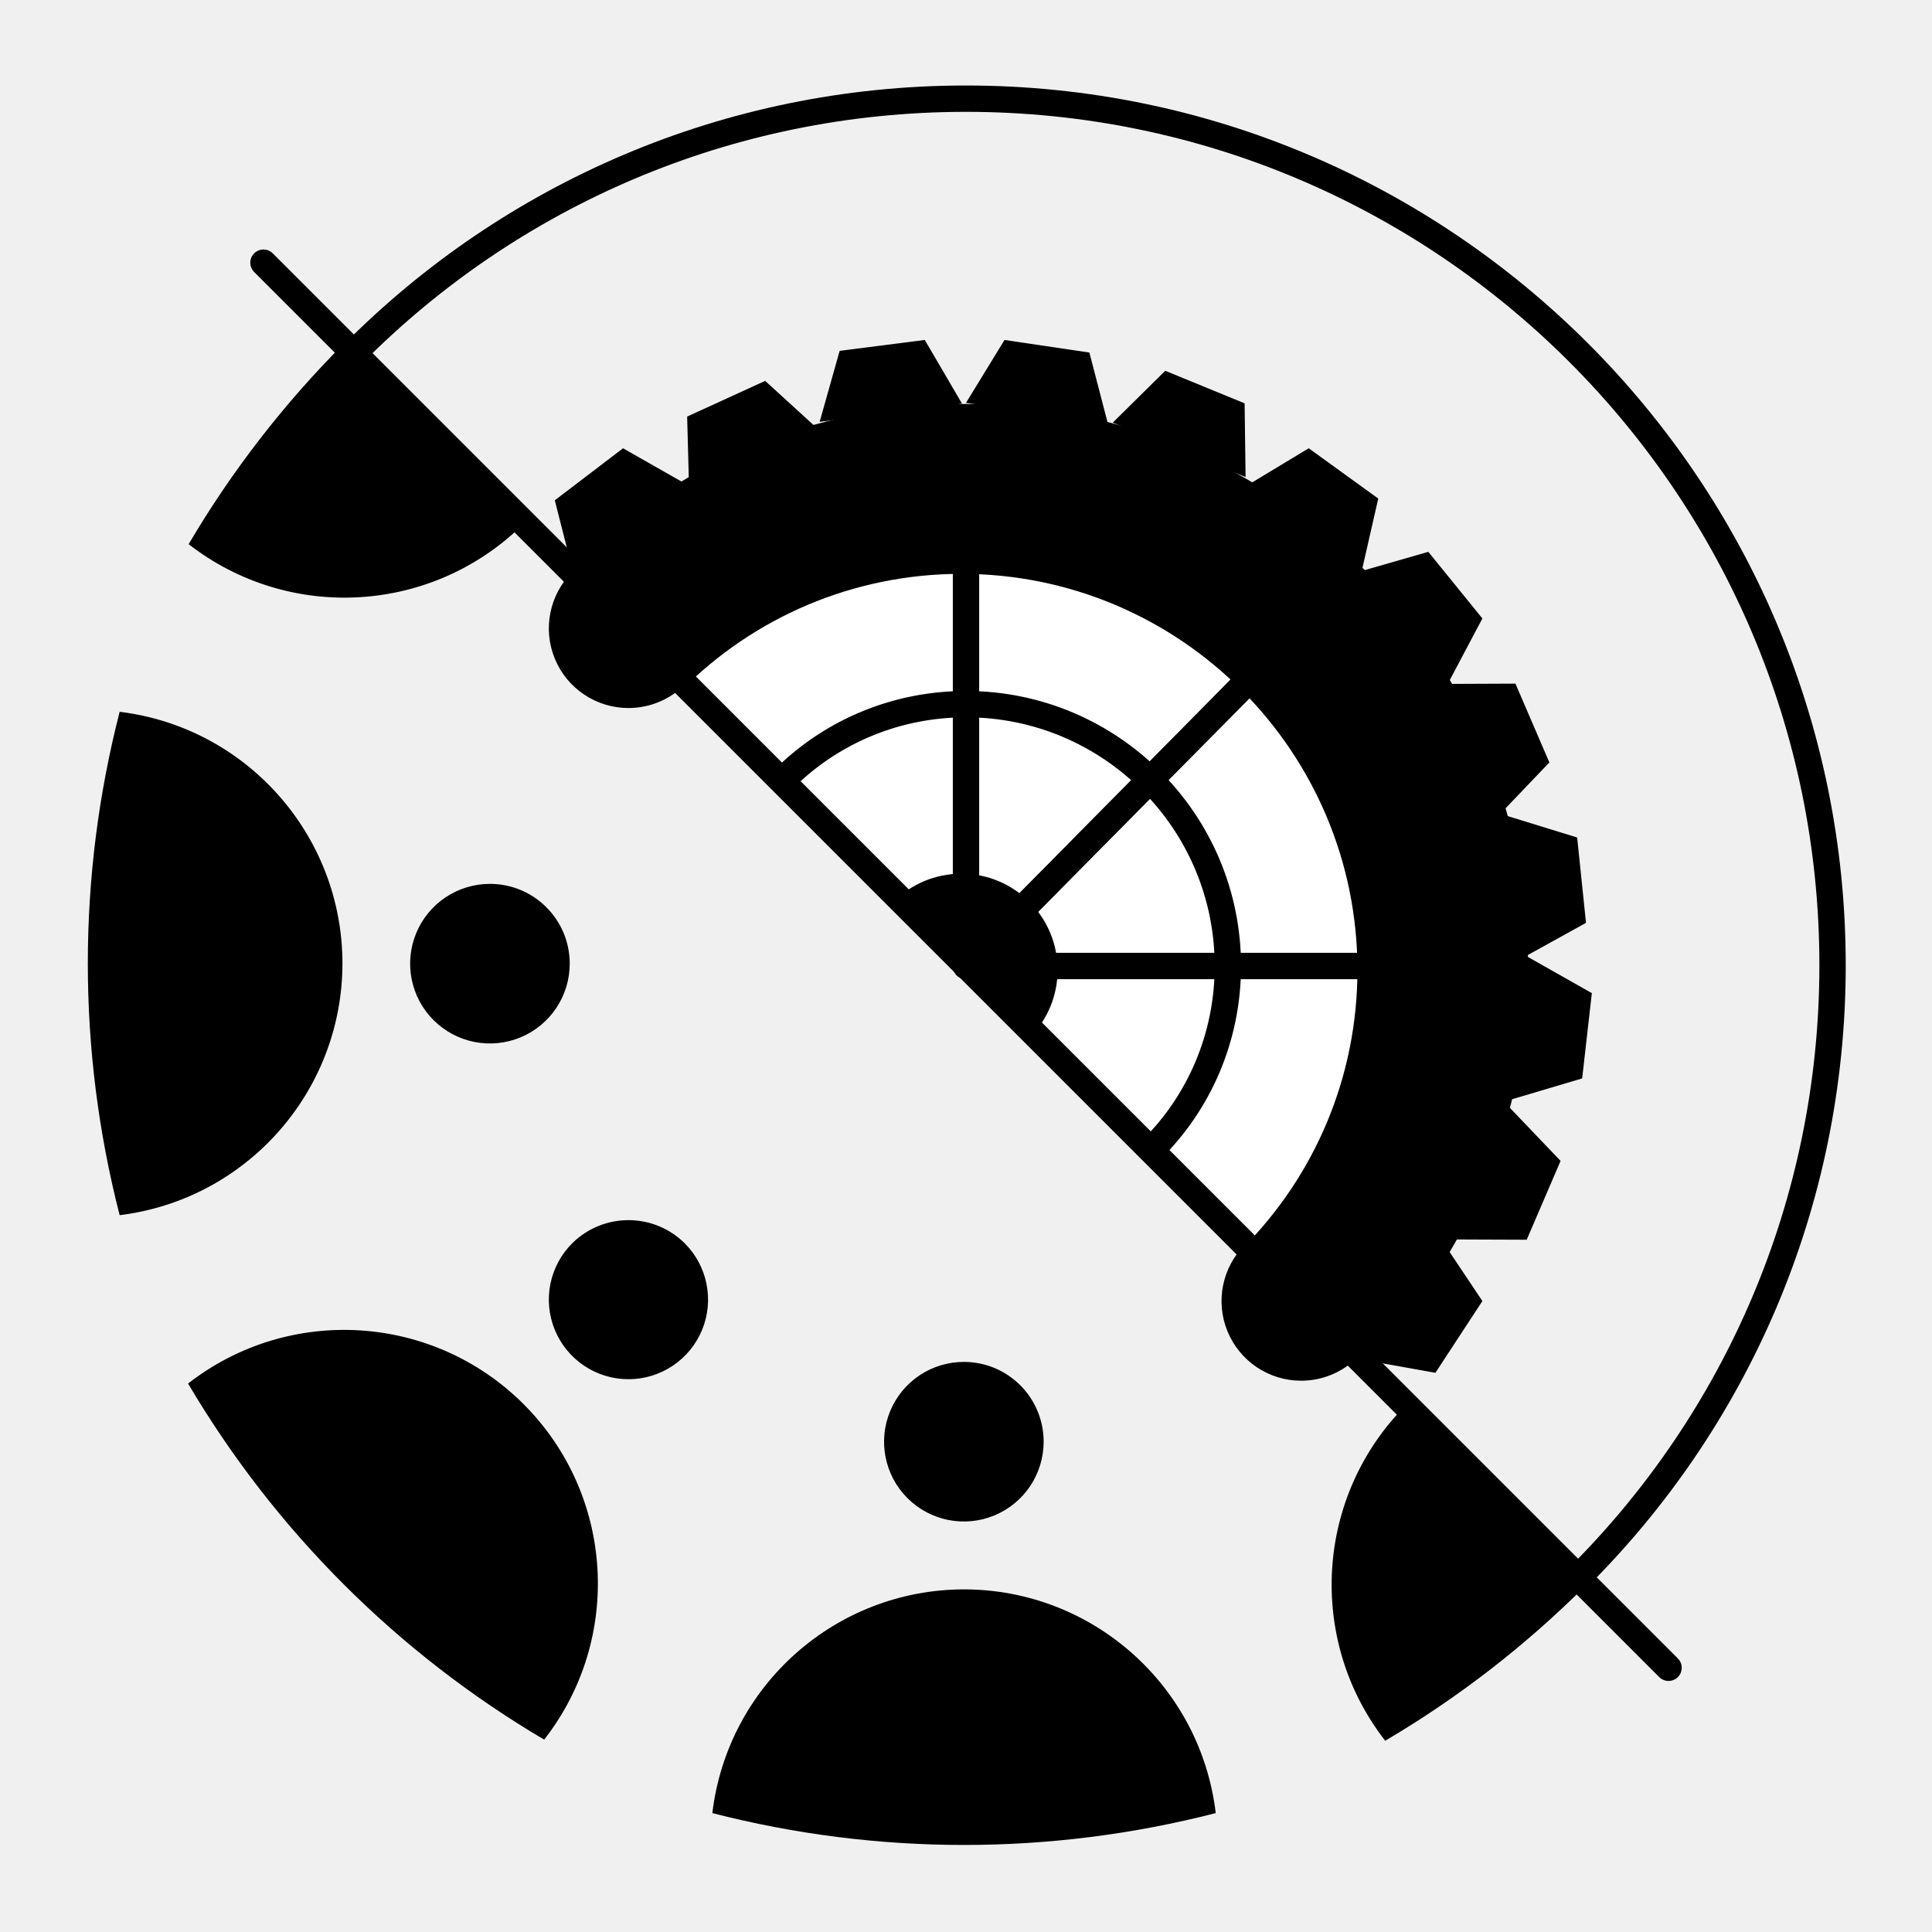
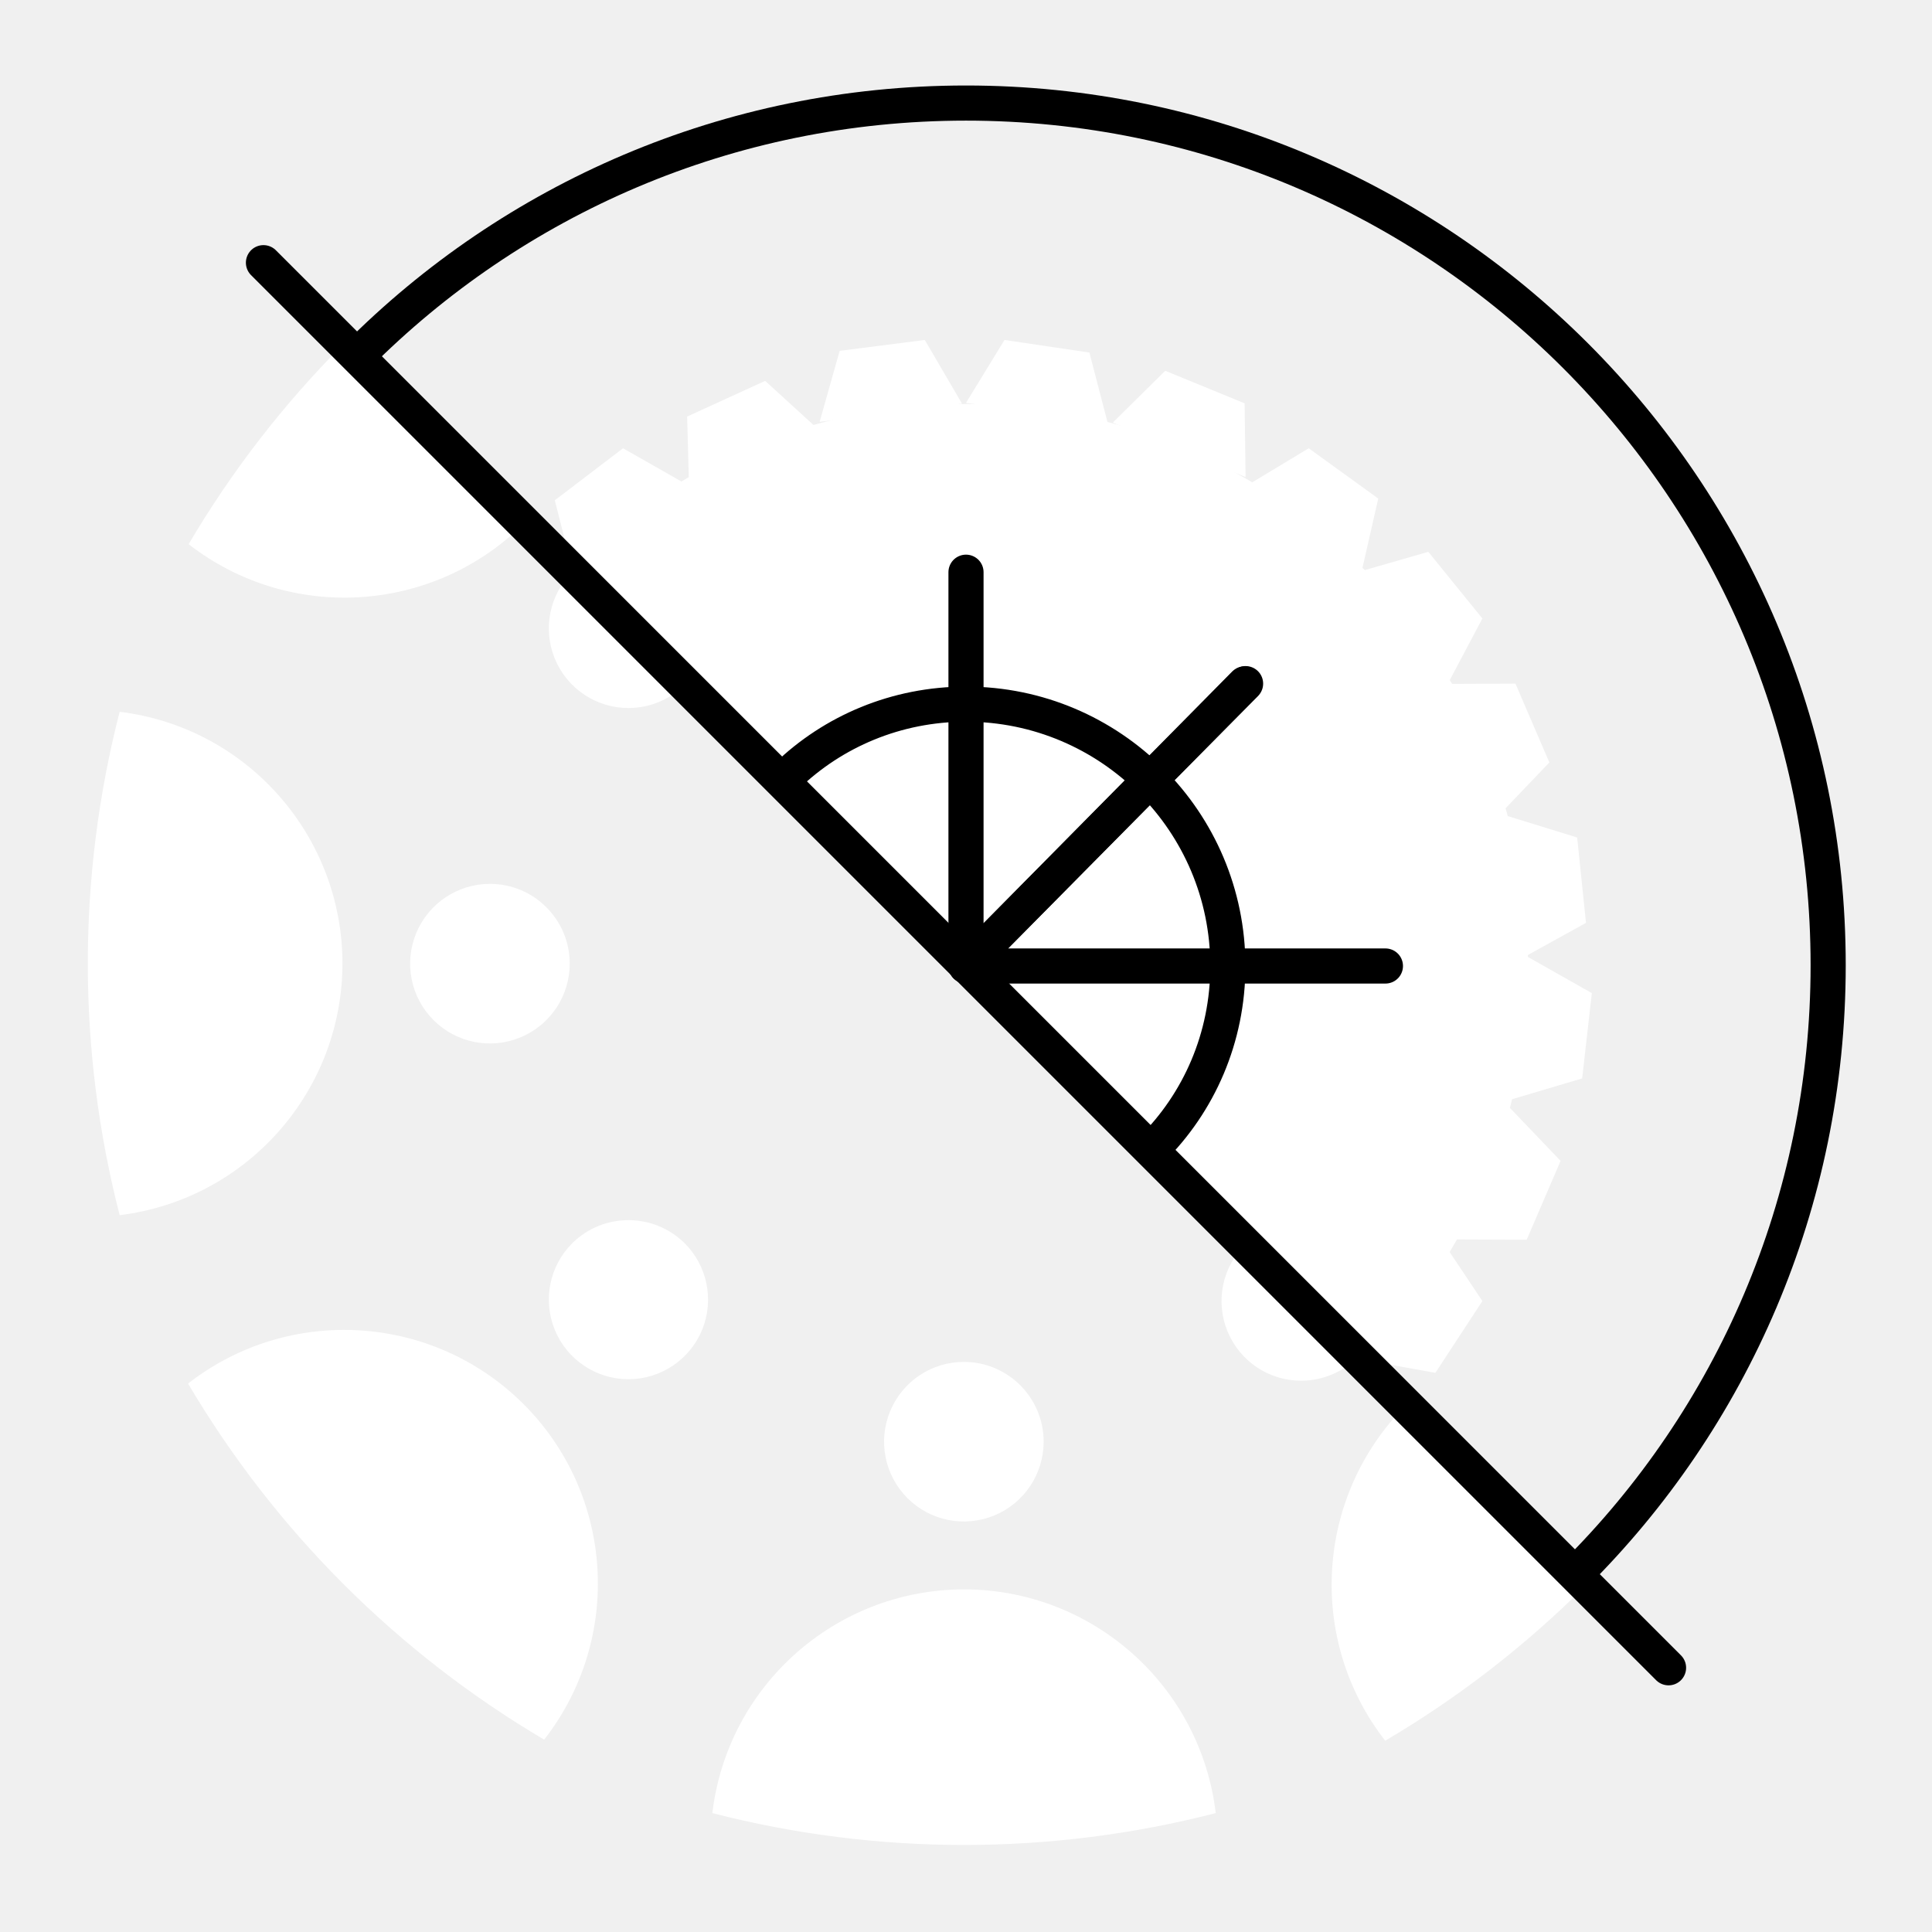
- <svg xmlns="http://www.w3.org/2000/svg" style="isolation:isolate" viewBox="0 0 110 110" width="110pt" height="110pt">
-   <defs>
-     <clipPath id="_clipPath_v67GTrVpJ2iZtOmivQjGVKPXc23vPlXY">
-       <rect width="110" height="110" />
-     </clipPath>
-   </defs>
+ <svg xmlns="http://www.w3.org/2000/svg" style="isolation:isolate;" viewBox="0 0 110 110" defs="">
+   <clipPath id="_clipPath_v67GTrVpJ2iZtOmivQjGVKPXc23vPlXY">
+     <rect width="110" height="110" />
+   </clipPath>
  <g clip-path="url(#_clipPath_v67GTrVpJ2iZtOmivQjGVKPXc23vPlXY)">
-     <path d=" M 90.3 90.256 C 86.892 93.665 83.054 96.644 78.868 99.111 C 74.389 93.356 74.894 85.166 80.047 80.004 L 80.047 80.004 L 80.047 80.004 L 80.047 80.004 L 80.047 80.004 L 80.047 80.004 L 80.047 80.004 L 80.047 80.004 C 80.047 80.004 80.047 80.004 80.047 80.003 L 90.3 90.256 Z  M 77.307 77.263 C 76.471 78.11 75.317 78.612 74.081 78.612 C 72.242 78.612 70.586 77.501 69.888 75.8 C 69.19 74.1 69.588 72.145 70.896 70.854 L 70.896 70.854 L 70.896 70.854 L 70.896 70.854 L 70.896 70.854 L 70.896 70.854 C 70.897 70.854 70.897 70.853 70.897 70.853 L 77.307 77.263 Z  M 29.838 29.794 C 29.837 29.794 29.837 29.794 29.837 29.794 L 29.837 29.794 L 29.837 29.794 L 29.837 29.794 L 29.837 29.794 C 24.681 34.948 16.495 35.458 10.74 30.983 C 13.207 26.797 16.185 22.958 19.592 19.548 L 29.838 29.794 Z  M 39.008 38.964 C 38.172 39.81 37.018 40.312 35.781 40.312 C 33.943 40.312 32.286 39.202 31.588 37.501 C 30.89 35.8 31.288 33.846 32.597 32.554 L 32.597 32.554 L 32.597 32.554 L 32.597 32.554 C 32.597 32.554 32.597 32.554 32.598 32.554 L 39.008 38.964 Z  M 19.498 54.846 C 19.488 47.556 14.048 41.415 6.813 40.526 C 4.396 49.927 4.396 59.786 6.813 69.187 C 14.054 68.293 19.494 62.142 19.498 54.846 L 19.498 54.846 L 19.498 54.846 L 19.498 54.846 L 19.498 54.846 L 19.498 54.846 L 19.498 54.846 L 19.498 54.846 L 19.498 54.846 L 19.498 54.846 Z  M 27.905 50.324 C 26.064 50.32 24.403 51.426 23.698 53.126 C 22.993 54.826 23.383 56.784 24.686 58.084 C 25.988 59.384 27.947 59.769 29.645 59.06 C 31.344 58.35 32.446 56.687 32.438 54.846 C 32.426 52.349 30.402 50.33 27.905 50.324 L 27.905 50.324 L 27.905 50.324 L 27.905 50.324 L 27.905 50.324 L 27.905 50.324 L 27.905 50.324 L 27.905 50.324 L 27.905 50.324 L 27.905 50.324 L 27.905 50.324 Z  M 54.889 90.492 C 47.577 90.5 41.423 95.969 40.558 103.23 C 49.959 105.649 59.819 105.649 69.219 103.23 C 68.354 95.969 62.201 90.5 54.889 90.492 L 54.889 90.492 L 54.889 90.492 L 54.889 90.492 L 54.889 90.492 L 54.889 90.492 L 54.889 90.492 L 54.889 90.492 L 54.889 90.492 Z  M 54.889 77.541 C 53.05 77.537 51.39 78.641 50.684 80.339 C 49.977 82.036 50.363 83.992 51.662 85.293 C 52.96 86.595 54.915 86.986 56.614 86.283 C 58.313 85.58 59.421 83.923 59.421 82.085 C 59.421 79.58 57.394 77.547 54.889 77.541 L 54.889 77.541 L 54.889 77.541 L 54.889 77.541 L 54.889 77.541 L 54.889 77.541 L 54.889 77.541 L 54.889 77.541 L 54.889 77.541 Z  M 29.816 79.951 C 24.656 74.794 16.463 74.289 10.708 78.773 C 15.644 87.137 22.619 94.112 30.983 99.048 C 35.469 93.299 34.968 85.11 29.816 79.951 L 29.816 79.951 L 29.816 79.951 Z  M 32.597 70.769 C 31.288 72.061 30.89 74.015 31.588 75.716 C 32.286 77.416 33.943 78.527 35.781 78.527 C 37.62 78.527 39.276 77.416 39.975 75.716 C 40.673 74.015 40.274 72.061 38.966 70.769 C 37.196 69.037 34.367 69.037 32.597 70.769 L 32.597 70.769 Z " fill-rule="evenodd" fill="rgb(0,0,0)" />
+     <path d=" M 90.3 90.256 C 86.892 93.665 83.054 96.644 78.868 99.111 C 74.389 93.356 74.894 85.166 80.047 80.004 L 80.047 80.004 L 80.047 80.004 L 80.047 80.004 L 80.047 80.004 L 80.047 80.004 L 80.047 80.004 L 80.047 80.004 C 80.047 80.004 80.047 80.004 80.047 80.003 L 90.3 90.256 Z  M 77.307 77.263 C 76.471 78.11 75.317 78.612 74.081 78.612 C 72.242 78.612 70.586 77.501 69.888 75.8 C 69.19 74.1 69.588 72.145 70.896 70.854 L 70.896 70.854 L 70.896 70.854 L 70.896 70.854 L 70.896 70.854 L 70.896 70.854 C 70.897 70.854 70.897 70.853 70.897 70.853 L 77.307 77.263 Z  M 29.838 29.794 C 29.837 29.794 29.837 29.794 29.837 29.794 L 29.837 29.794 L 29.837 29.794 L 29.837 29.794 L 29.837 29.794 C 24.681 34.948 16.495 35.458 10.74 30.983 C 13.207 26.797 16.185 22.958 19.592 19.548 L 29.838 29.794 Z  M 39.008 38.964 C 38.172 39.81 37.018 40.312 35.781 40.312 C 33.943 40.312 32.286 39.202 31.588 37.501 C 30.89 35.8 31.288 33.846 32.597 32.554 L 32.597 32.554 L 32.597 32.554 L 32.597 32.554 C 32.597 32.554 32.597 32.554 32.598 32.554 L 39.008 38.964 Z  M 19.498 54.846 C 19.488 47.556 14.048 41.415 6.813 40.526 C 4.396 49.927 4.396 59.786 6.813 69.187 C 14.054 68.293 19.494 62.142 19.498 54.846 L 19.498 54.846 L 19.498 54.846 L 19.498 54.846 L 19.498 54.846 L 19.498 54.846 L 19.498 54.846 L 19.498 54.846 L 19.498 54.846 L 19.498 54.846 Z  M 27.905 50.324 C 26.064 50.32 24.403 51.426 23.698 53.126 C 22.993 54.826 23.383 56.784 24.686 58.084 C 25.988 59.384 27.947 59.769 29.645 59.06 C 31.344 58.35 32.446 56.687 32.438 54.846 C 32.426 52.349 30.402 50.33 27.905 50.324 L 27.905 50.324 L 27.905 50.324 L 27.905 50.324 L 27.905 50.324 L 27.905 50.324 L 27.905 50.324 L 27.905 50.324 L 27.905 50.324 L 27.905 50.324 L 27.905 50.324 Z  M 54.889 90.492 C 47.577 90.5 41.423 95.969 40.558 103.23 C 49.959 105.649 59.819 105.649 69.219 103.23 C 68.354 95.969 62.201 90.5 54.889 90.492 L 54.889 90.492 L 54.889 90.492 L 54.889 90.492 L 54.889 90.492 L 54.889 90.492 L 54.889 90.492 L 54.889 90.492 L 54.889 90.492 Z  M 54.889 77.541 C 53.05 77.537 51.39 78.641 50.684 80.339 C 49.977 82.036 50.363 83.992 51.662 85.293 C 52.96 86.595 54.915 86.986 56.614 86.283 C 58.313 85.58 59.421 83.923 59.421 82.085 C 59.421 79.58 57.394 77.547 54.889 77.541 L 54.889 77.541 L 54.889 77.541 L 54.889 77.541 L 54.889 77.541 L 54.889 77.541 L 54.889 77.541 L 54.889 77.541 L 54.889 77.541 Z  M 29.816 79.951 C 24.656 74.794 16.463 74.289 10.708 78.773 C 15.644 87.137 22.619 94.112 30.983 99.048 C 35.469 93.299 34.968 85.11 29.816 79.951 L 29.816 79.951 L 29.816 79.951 Z  M 32.597 70.769 C 31.288 72.061 30.89 74.015 31.588 75.716 C 32.286 77.416 33.943 78.527 35.781 78.527 C 37.62 78.527 39.276 77.416 39.975 75.716 C 40.673 74.015 40.274 72.061 38.966 70.769 C 37.196 69.037 34.367 69.037 32.597 70.769 L 32.597 70.769 Z " fill-rule="evenodd" fill="#fff" style="" />
    <circle vector-effect="non-scaling-stroke" cx="55" cy="54.956" r="28" fill="none" />
    <g>
-       <path d=" M 31.588 28.485 L 35.473 25.523 L 39.123 27.6 L 32.624 32.554 L 31.588 28.485 Z " fill="rgb(0,0,0)" />
-       <path d=" M 39.123 23.718 L 43.565 21.686 L 46.667 24.516 L 39.236 27.915 L 39.123 23.718 Z " fill="rgb(0,0,0)" />
-       <path d=" M 47.807 19.975 L 52.653 19.356 L 54.773 22.98 L 46.667 24.016 L 47.807 19.975 Z " fill="rgb(0,0,0)" />
-       <path d=" M 57.192 19.356 L 62.025 20.073 L 63.083 24.136 L 55 22.937 L 57.192 19.356 Z " fill="rgb(0,0,0)" />
-       <path d=" M 66.343 21.11 L 70.863 22.964 L 70.918 27.162 L 63.357 24.062 L 66.343 21.11 Z " fill="rgb(0,0,0)" />
-       <path d=" M 74.513 25.523 L 78.472 28.386 L 77.539 32.48 L 70.918 27.692 L 74.513 25.523 Z " fill="rgb(0,0,0)" />
-       <path d=" M 81.322 31.419 L 84.401 35.213 L 82.436 38.923 L 77.287 32.579 L 81.322 31.419 Z " fill="rgb(0,0,0)" />
-       <path d=" M 86.283 38.923 L 88.214 43.411 L 85.314 46.447 L 82.085 38.941 L 86.283 38.923 Z " fill="rgb(0,0,0)" />
-       <path d=" M 89.797 47.684 L 90.3 52.543 L 86.626 54.575 L 85.784 46.447 L 89.797 47.684 Z " fill="rgb(0,0,0)" />
-       <path d=" M 90.633 56.545 L 90.082 61.4 L 86.057 62.596 L 86.979 54.477 L 90.633 56.545 Z " fill="rgb(0,0,0)" />
-       <path d=" M 88.853 66.096 L 86.924 70.585 L 82.725 70.569 L 85.952 63.061 L 88.853 66.096 Z " fill="rgb(0,0,0)" />
-       <path d=" M 84.401 74.076 L 81.725 78.163 L 77.592 77.421 L 82.068 70.585 L 84.401 74.076 Z " fill="rgb(0,0,0)" />
-       <path d=" M 77.909 77.302 C 83.539 71.551 87 63.677 87 55 C 87 37.339 72.661 23 55 23 C 46.209 23 38.242 26.552 32.473 32.316 L 77.909 77.302 L 77.909 77.302 Z " fill="rgb(0,0,0)" />
+       <path d=" M 31.588 28.485 L 35.473 25.523 L 39.123 27.6 L 32.624 32.554 L 31.588 28.485 Z " fill="#fff" />
+       <path d=" M 39.123 23.718 L 43.565 21.686 L 46.667 24.516 L 39.236 27.915 L 39.123 23.718 Z " fill="#fff" />
+       <path d=" M 47.807 19.975 L 52.653 19.356 L 54.773 22.98 L 46.667 24.016 L 47.807 19.975 Z " fill="#fff" />
+       <path d=" M 57.192 19.356 L 62.025 20.073 L 63.083 24.136 L 55 22.937 L 57.192 19.356 Z " fill="#fff" />
+       <path d=" M 66.343 21.11 L 70.863 22.964 L 70.918 27.162 L 63.357 24.062 L 66.343 21.11 Z " fill="#fff" />
+       <path d=" M 74.513 25.523 L 78.472 28.386 L 77.539 32.48 L 70.918 27.692 L 74.513 25.523 Z " fill="#fff" />
+       <path d=" M 81.322 31.419 L 84.401 35.213 L 82.436 38.923 L 77.287 32.579 L 81.322 31.419 Z " fill="#fff" />
+       <path d=" M 86.283 38.923 L 88.214 43.411 L 85.314 46.447 L 82.085 38.941 L 86.283 38.923 Z " fill="#fff" />
+       <path d=" M 89.797 47.684 L 90.3 52.543 L 86.626 54.575 L 85.784 46.447 L 89.797 47.684 Z " fill="#fff" />
+       <path d=" M 90.633 56.545 L 90.082 61.4 L 86.057 62.596 L 86.979 54.477 L 90.633 56.545 Z " fill="#fff" />
+       <path d=" M 88.853 66.096 L 86.924 70.585 L 82.725 70.569 L 85.952 63.061 L 88.853 66.096 Z " fill="#fff" />
+       <path d=" M 84.401 74.076 L 81.725 78.163 L 77.592 77.421 L 82.068 70.585 L 84.401 74.076 Z " fill="#fff" />
+       <path d=" M 77.909 77.302 C 83.539 71.551 87 63.677 87 55 C 87 37.339 72.661 23 55 23 C 46.209 23 38.242 26.552 32.473 32.316 L 77.909 77.302 L 77.909 77.302 Z " fill="#fff" />
      <path d=" M 50.911 51.302 L 38.817 39.283 C 42.886 35.195 48.519 32.673 54.737 32.673 C 67.182 32.673 77.287 42.778 77.287 55.223 C 77.287 61.39 74.806 66.983 70.776 71.043 L 70.776 71.043 L 58.682 59.024 C 59.631 58.039 60.216 56.699 60.216 55.223 C 60.216 52.199 57.761 49.744 54.737 49.744 C 53.249 49.744 51.899 50.338 50.911 51.302 Z " fill-rule="evenodd" fill="rgb(255,255,255)" />
      <path d=" M 55 32.579 L 55 55 L 70.918 38.923" fill="none" vector-effect="non-scaling-stroke" stroke-width="2" stroke="rgb(0,0,0)" stroke-linejoin="round" stroke-linecap="round" stroke-miterlimit="3" />
      <path d=" M 70.863 38.941 L 55 55 L 78.88 55" fill="none" vector-effect="non-scaling-stroke" stroke-width="2" stroke="rgb(0,0,0)" stroke-linejoin="round" stroke-linecap="round" stroke-miterlimit="3" />
      <path d=" M 44.785 44.199 C 47.429 41.642 51.035 40.091 55 40.091 C 63.228 40.091 69.909 46.772 69.909 55 C 69.909 59.08 68.266 62.78 65.575 65.441" fill="none" vector-effect="non-scaling-stroke" stroke-width="2" stroke="rgb(0,0,0)" stroke-linejoin="miter" stroke-linecap="square" stroke-miterlimit="3" />
    </g>
    <line x1="15" y1="14.956" x2="95" y2="94.956" vector-effect="non-scaling-stroke" stroke-width="2" stroke="rgb(0,0,0)" stroke-linejoin="round" stroke-linecap="round" stroke-miterlimit="3" />
    <mask id="_mask_m7L2vFwK45hmB6vkO7DeXKShchOFmCbQ">
      <path d=" M 19.613 19.576 C 28.653 10.48 41.176 4.868 55 4.868 C 82.644 4.868 105.088 27.312 105.088 54.956 C 105.088 68.788 99.469 81.317 90.365 90.358" fill="white" stroke="none" />
    </mask>
    <path d=" M 19.613 19.576 C 28.653 10.48 41.176 4.868 55 4.868 C 82.644 4.868 105.088 27.312 105.088 54.956 C 105.088 68.788 99.469 81.317 90.365 90.358" fill="none" />
    <path d=" M 19.613 19.576 C 28.653 10.48 41.176 4.868 55 4.868 C 82.644 4.868 105.088 27.312 105.088 54.956 C 105.088 68.788 99.469 81.317 90.365 90.358" fill="none" mask="url(#_mask_m7L2vFwK45hmB6vkO7DeXKShchOFmCbQ)" vector-effect="non-scaling-stroke" stroke-width="4" stroke="rgb(0,0,0)" stroke-linejoin="miter" stroke-linecap="square" stroke-miterlimit="3" />
  </g>
</svg>
